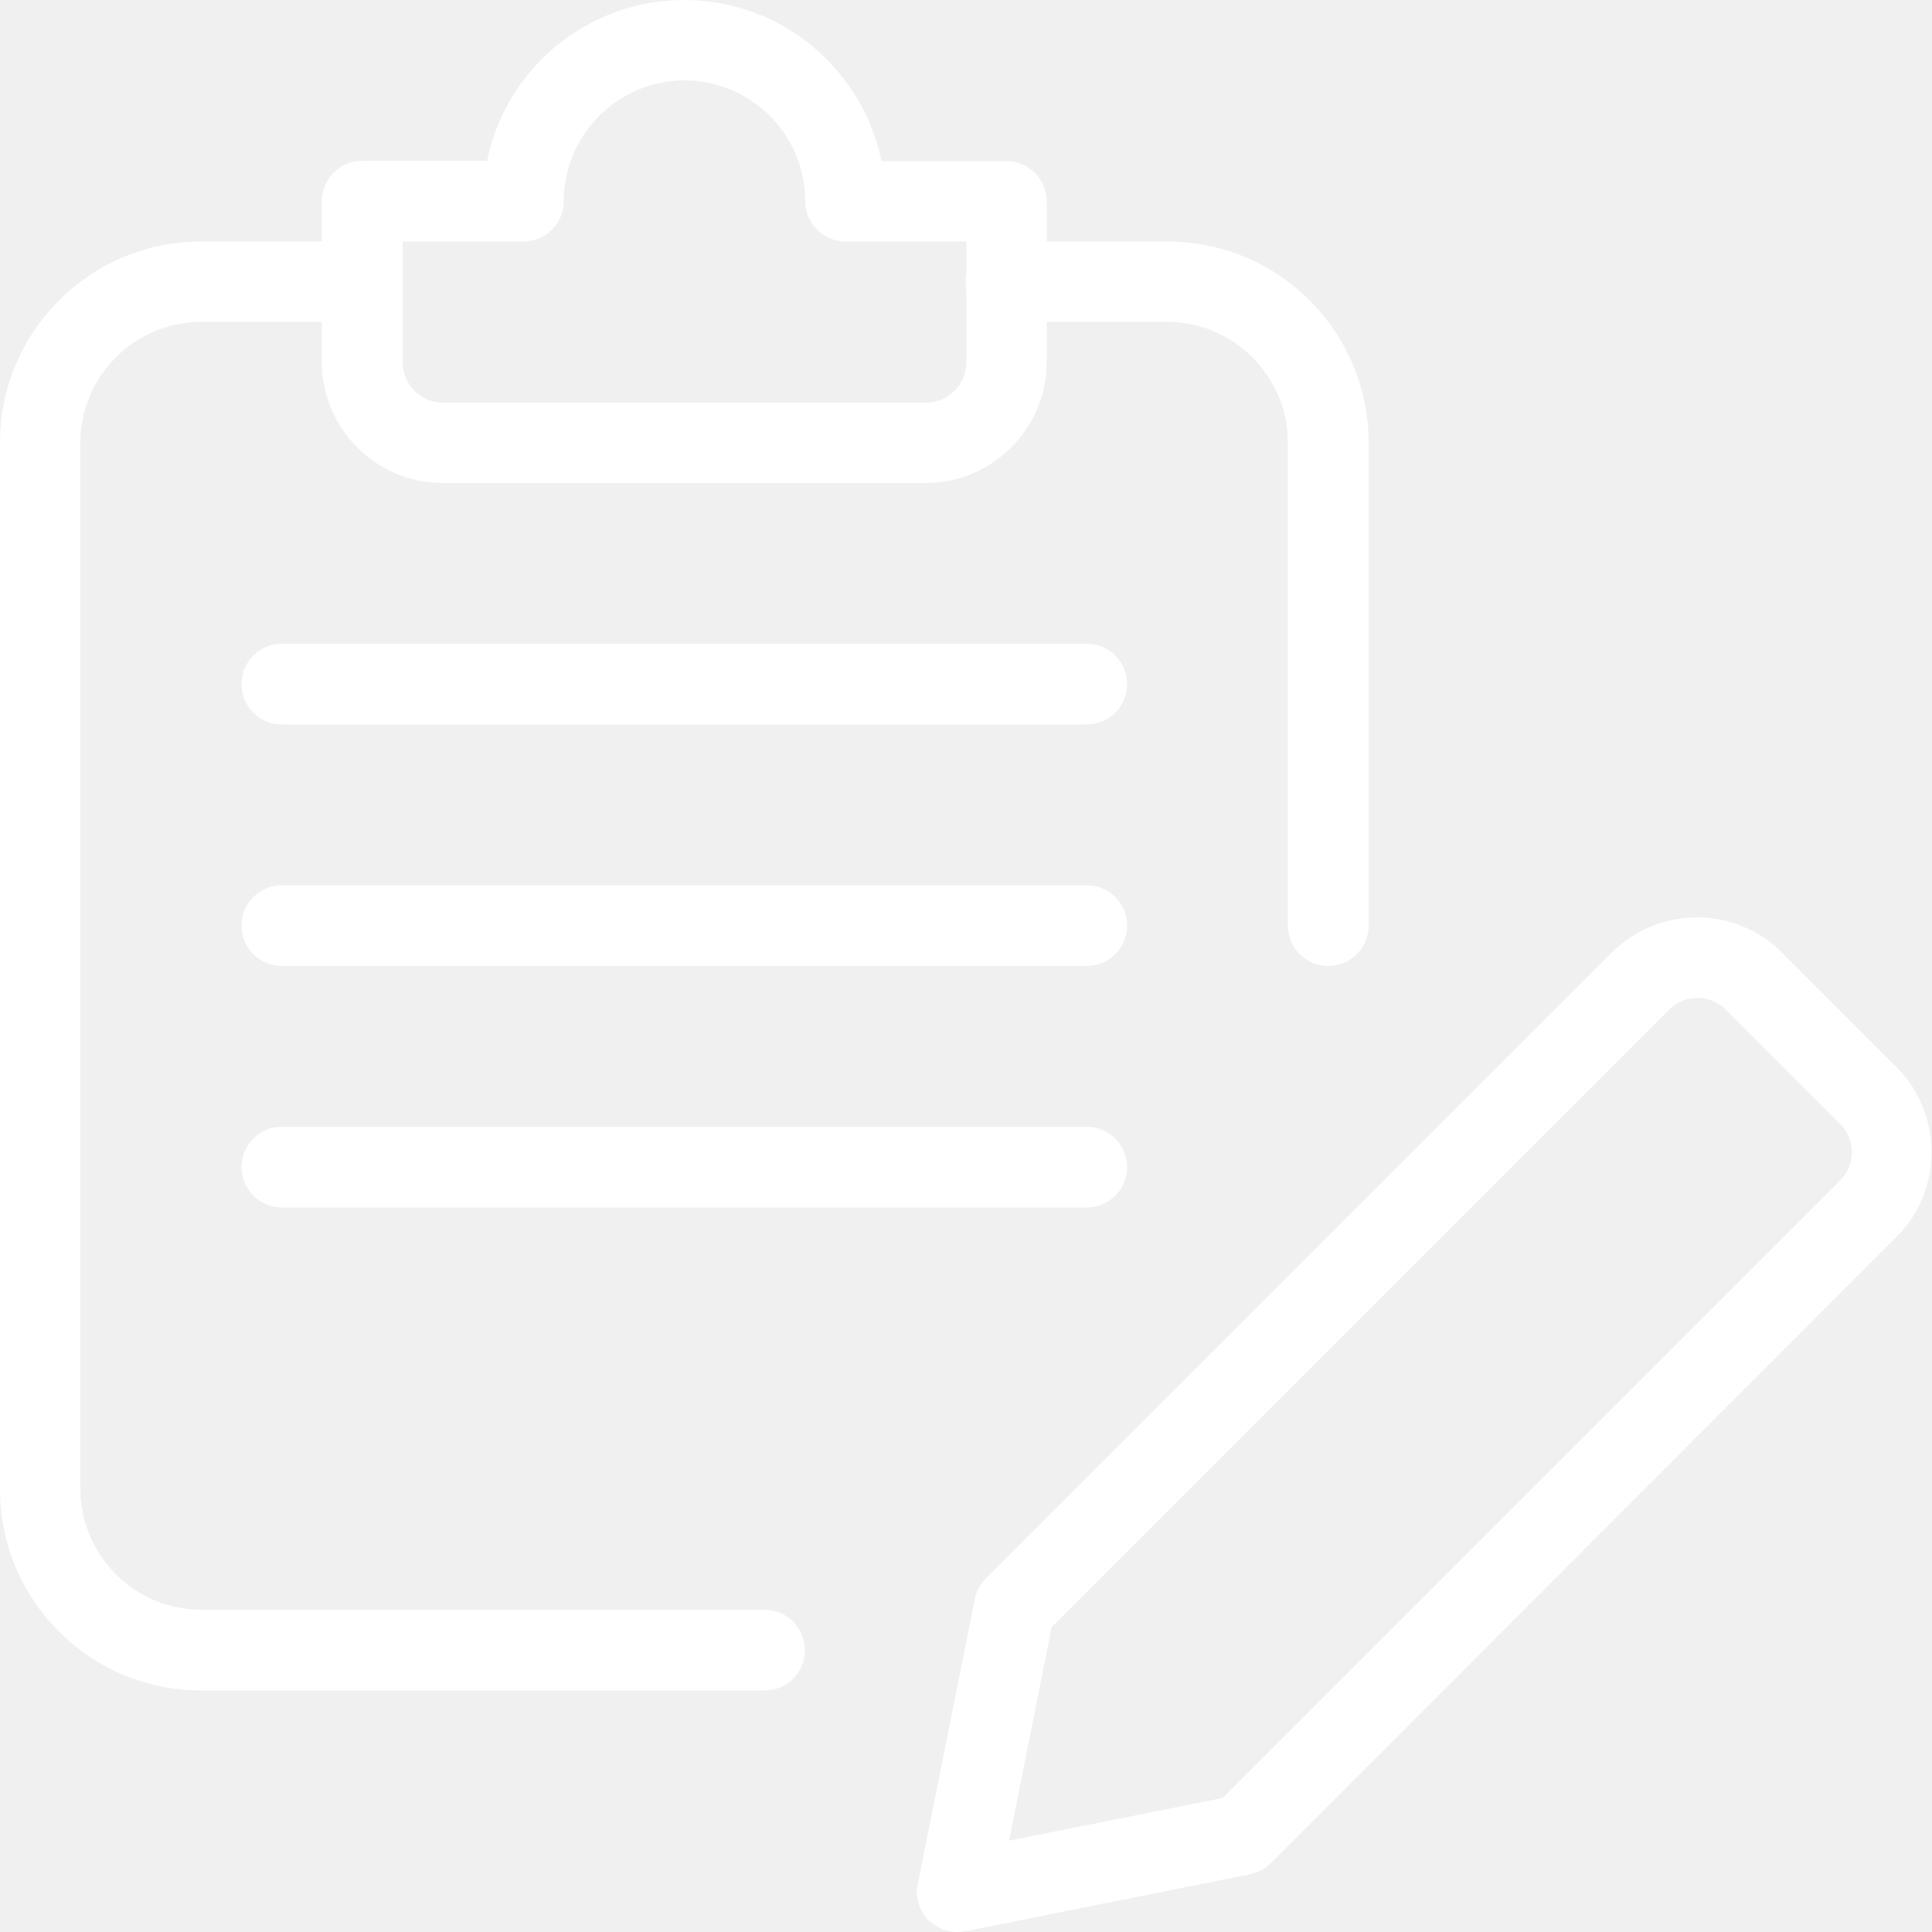
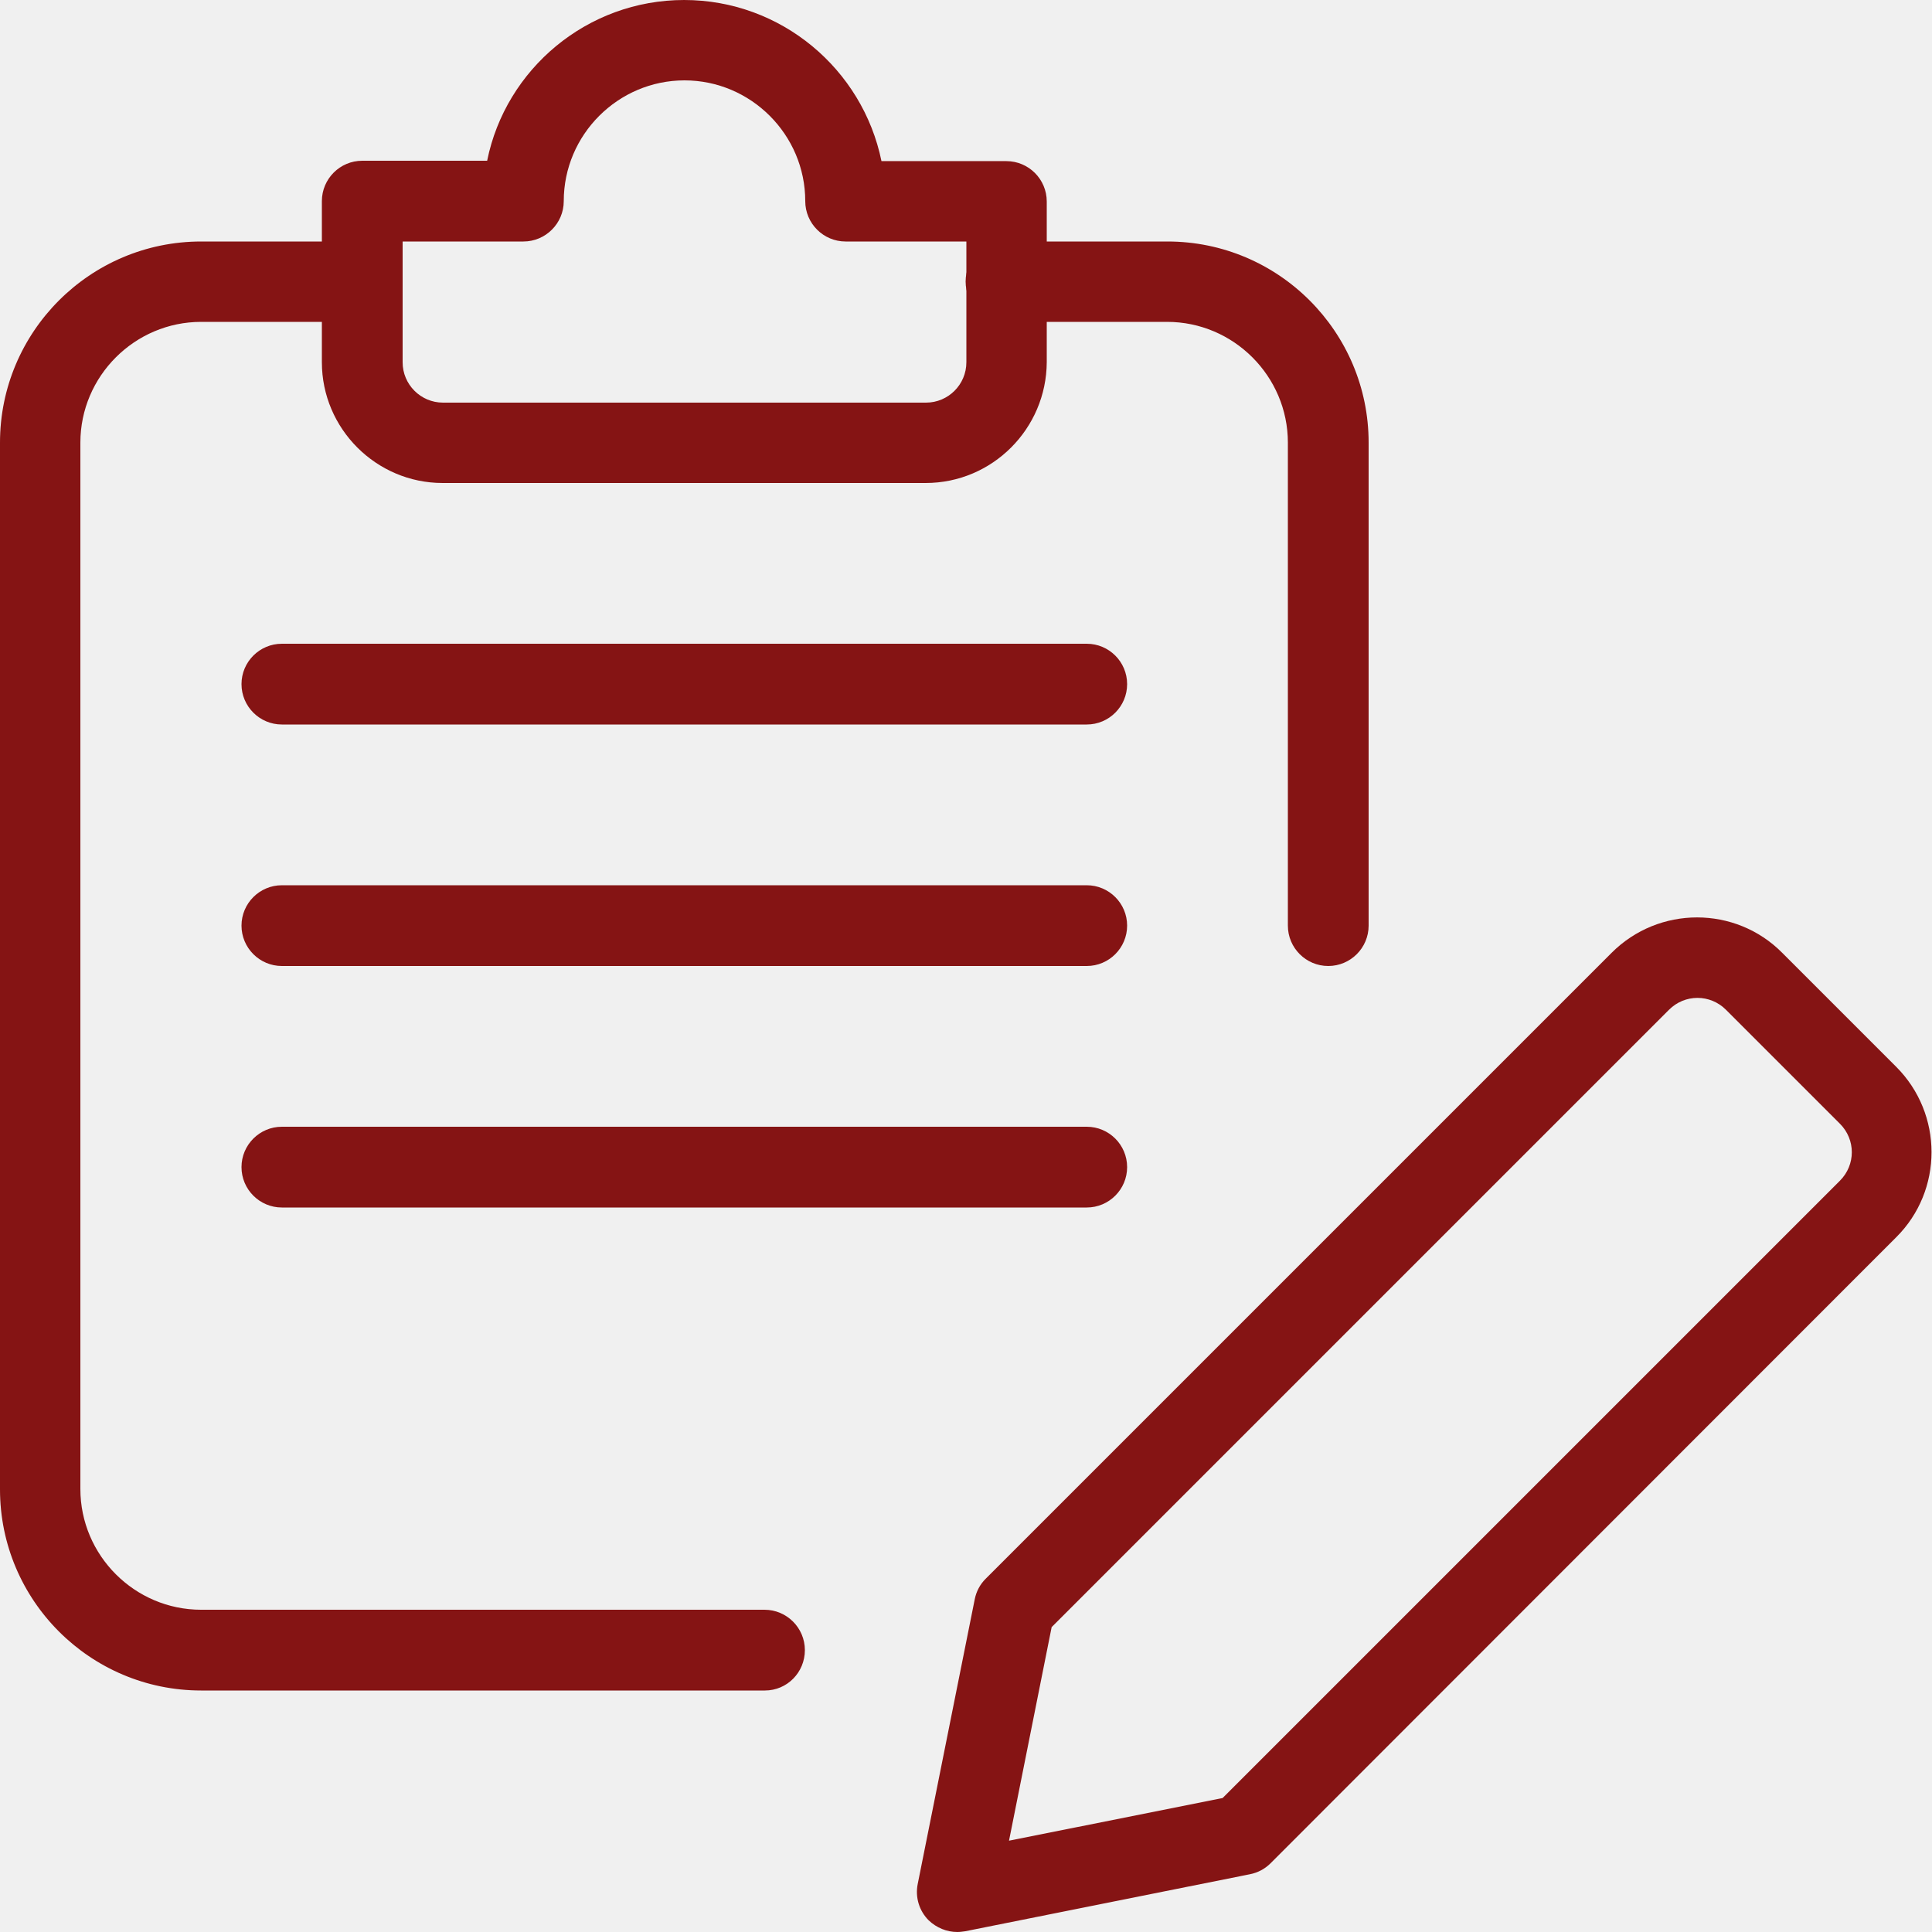
- <svg xmlns="http://www.w3.org/2000/svg" version="1.1" id="_x31_" x="0px" y="0px" viewBox="0 0 512 512" style="enable-background:new 0 0 512 512;" xml:space="preserve">
+ <svg xmlns="http://www.w3.org/2000/svg" version="1.1" id="_x31_" x="0px" y="0px" viewBox="0 0 512 512" style="enable-background:new 0 0 512 512;" xml:space="preserve" fill="#851414">
  <style type="text/css">
- 	.st0{fill:#FFFFFF;}
+ 	.st0{fill: #851414;}
</style>
  <path class="st0" d="M253.7,512c-2.8,0-5.5-1.1-7.6-3.1c-2.5-2.5-3.6-6.1-2.9-9.6l15.1-75.4c0.4-2.1,1.4-4,2.9-5.5l165.9-165.9  c12.5-12.5,32.8-12.5,45.2,0l30.2,30.2c12.5,12.5,12.5,32.8,0,45.2L336.7,493.8c-1.5,1.5-3.4,2.5-5.5,2.9l-75.4,15.1  C255.1,511.9,254.4,512,253.7,512z M278.7,431.2l-11.3,56.6l56.6-11.3l163.6-163.6c4.2-4.2,4.2-10.9,0-15.1l-30.2-30.2  c-4.2-4.2-10.9-4.2-15.1,0L278.7,431.2z M329.2,486.3h0.2H329.2z" />
  <path class="st0" d="M202.7,448H53.3C23.9,448,0,424.1,0,394.7V117.3C0,87.9,23.9,64,53.3,64H96c5.9,0,10.7,4.8,10.7,10.7  S101.9,85.3,96,85.3H53.3c-17.6,0-32,14.4-32,32v277.3c0,17.6,14.4,32,32,32h149.3c5.9,0,10.7,4.8,10.7,10.7S208.6,448,202.7,448z" />
  <path class="st0" d="M352,256c-5.9,0-10.7-4.8-10.7-10.7v-128c0-17.6-14.4-32-32-32h-42.7c-5.9,0-10.7-4.8-10.7-10.7  S260.8,64,266.7,64h42.7c29.4,0,53.3,23.9,53.3,53.3v128C362.7,251.2,357.9,256,352,256z" />
  <path class="st0" d="M245.3,128h-128c-17.6,0-32-14.4-32-32V53.3c0-5.9,4.8-10.7,10.7-10.7h33.1C134,18.3,155.6,0,181.3,0  s47.3,18.3,52.3,42.7h33.1c5.9,0,10.7,4.8,10.7,10.7V96C277.3,113.6,263,128,245.3,128z M106.7,64v32c0,5.9,4.8,10.7,10.7,10.7h128  c5.9,0,10.7-4.8,10.7-10.7V64h-32c-5.9,0-10.7-4.8-10.7-10.7c0-17.6-14.4-32-32-32s-32,14.4-32,32c0,5.9-4.8,10.7-10.7,10.7H106.7z" />
  <path class="st0" d="M288,192H74.7c-5.9,0-10.7-4.8-10.7-10.7s4.8-10.7,10.7-10.7H288c5.9,0,10.7,4.8,10.7,10.7S293.9,192,288,192z" />
  <path class="st0" d="M288,256H74.7c-5.9,0-10.7-4.8-10.7-10.7s4.8-10.7,10.7-10.7H288c5.9,0,10.7,4.8,10.7,10.7S293.9,256,288,256z" />
  <path class="st0" d="M288,320H74.7c-5.9,0-10.7-4.8-10.7-10.7s4.8-10.7,10.7-10.7H288c5.9,0,10.7,4.8,10.7,10.7S293.9,320,288,320z" />
</svg>
